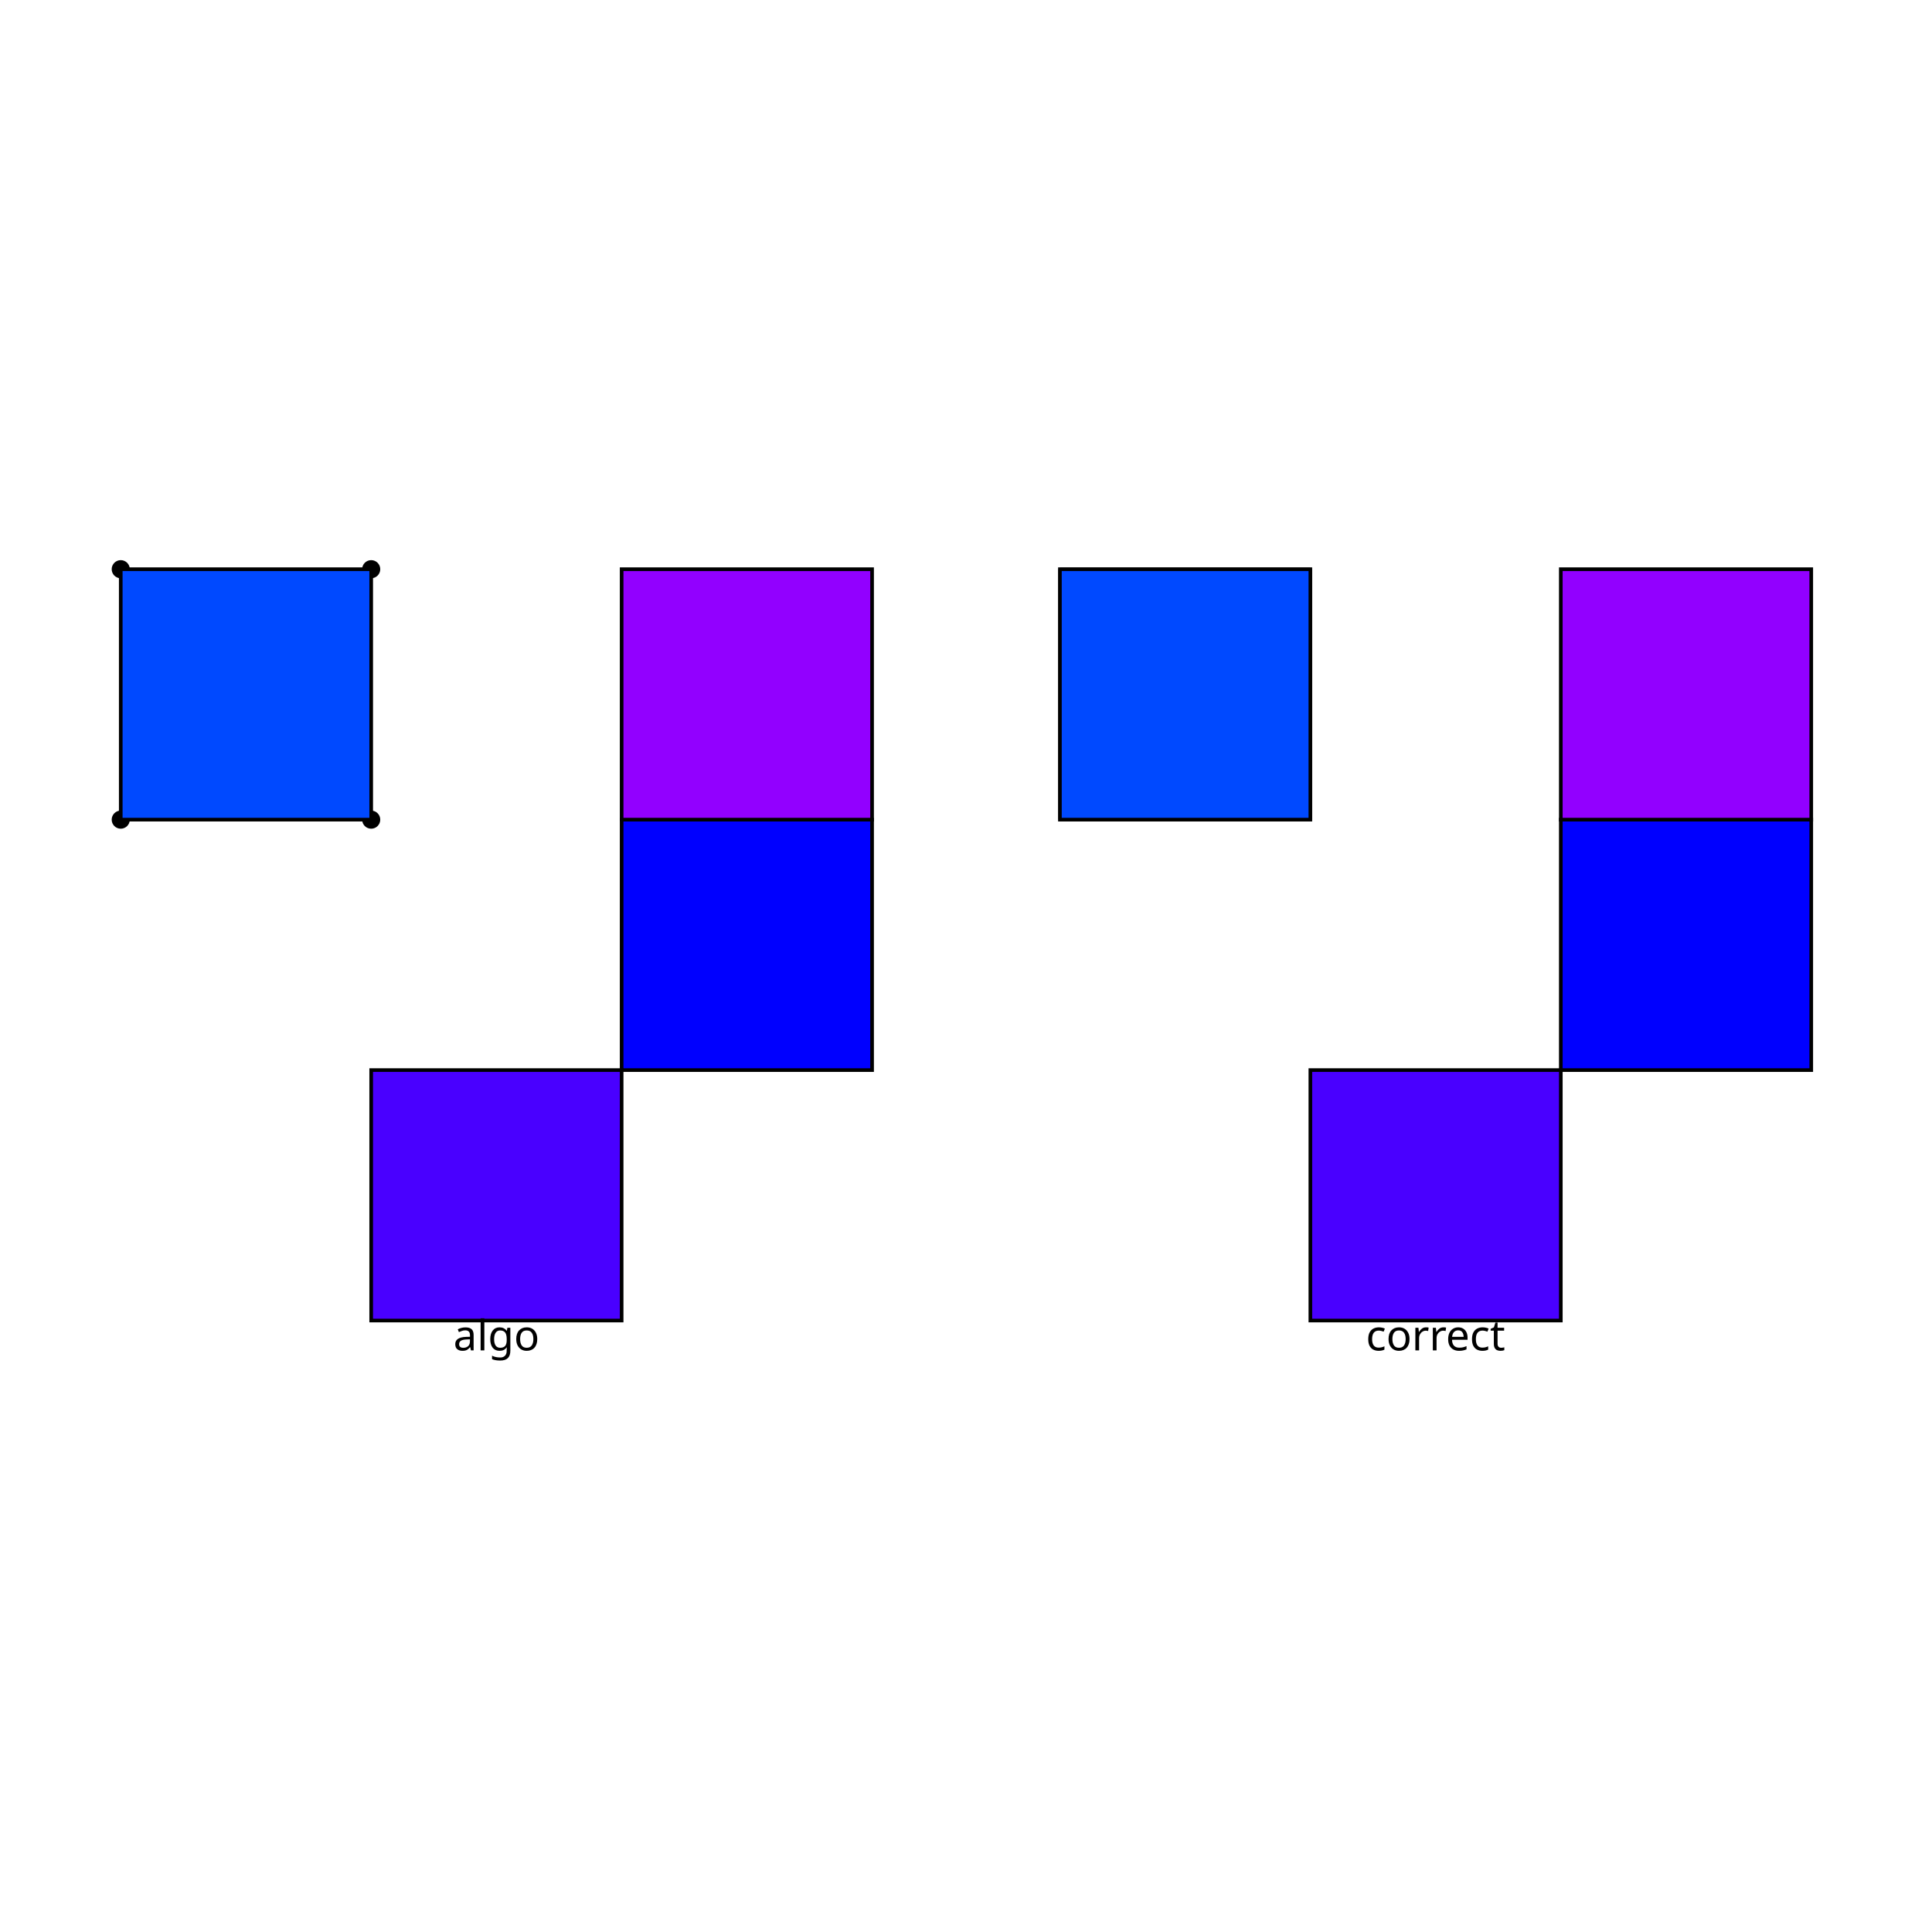
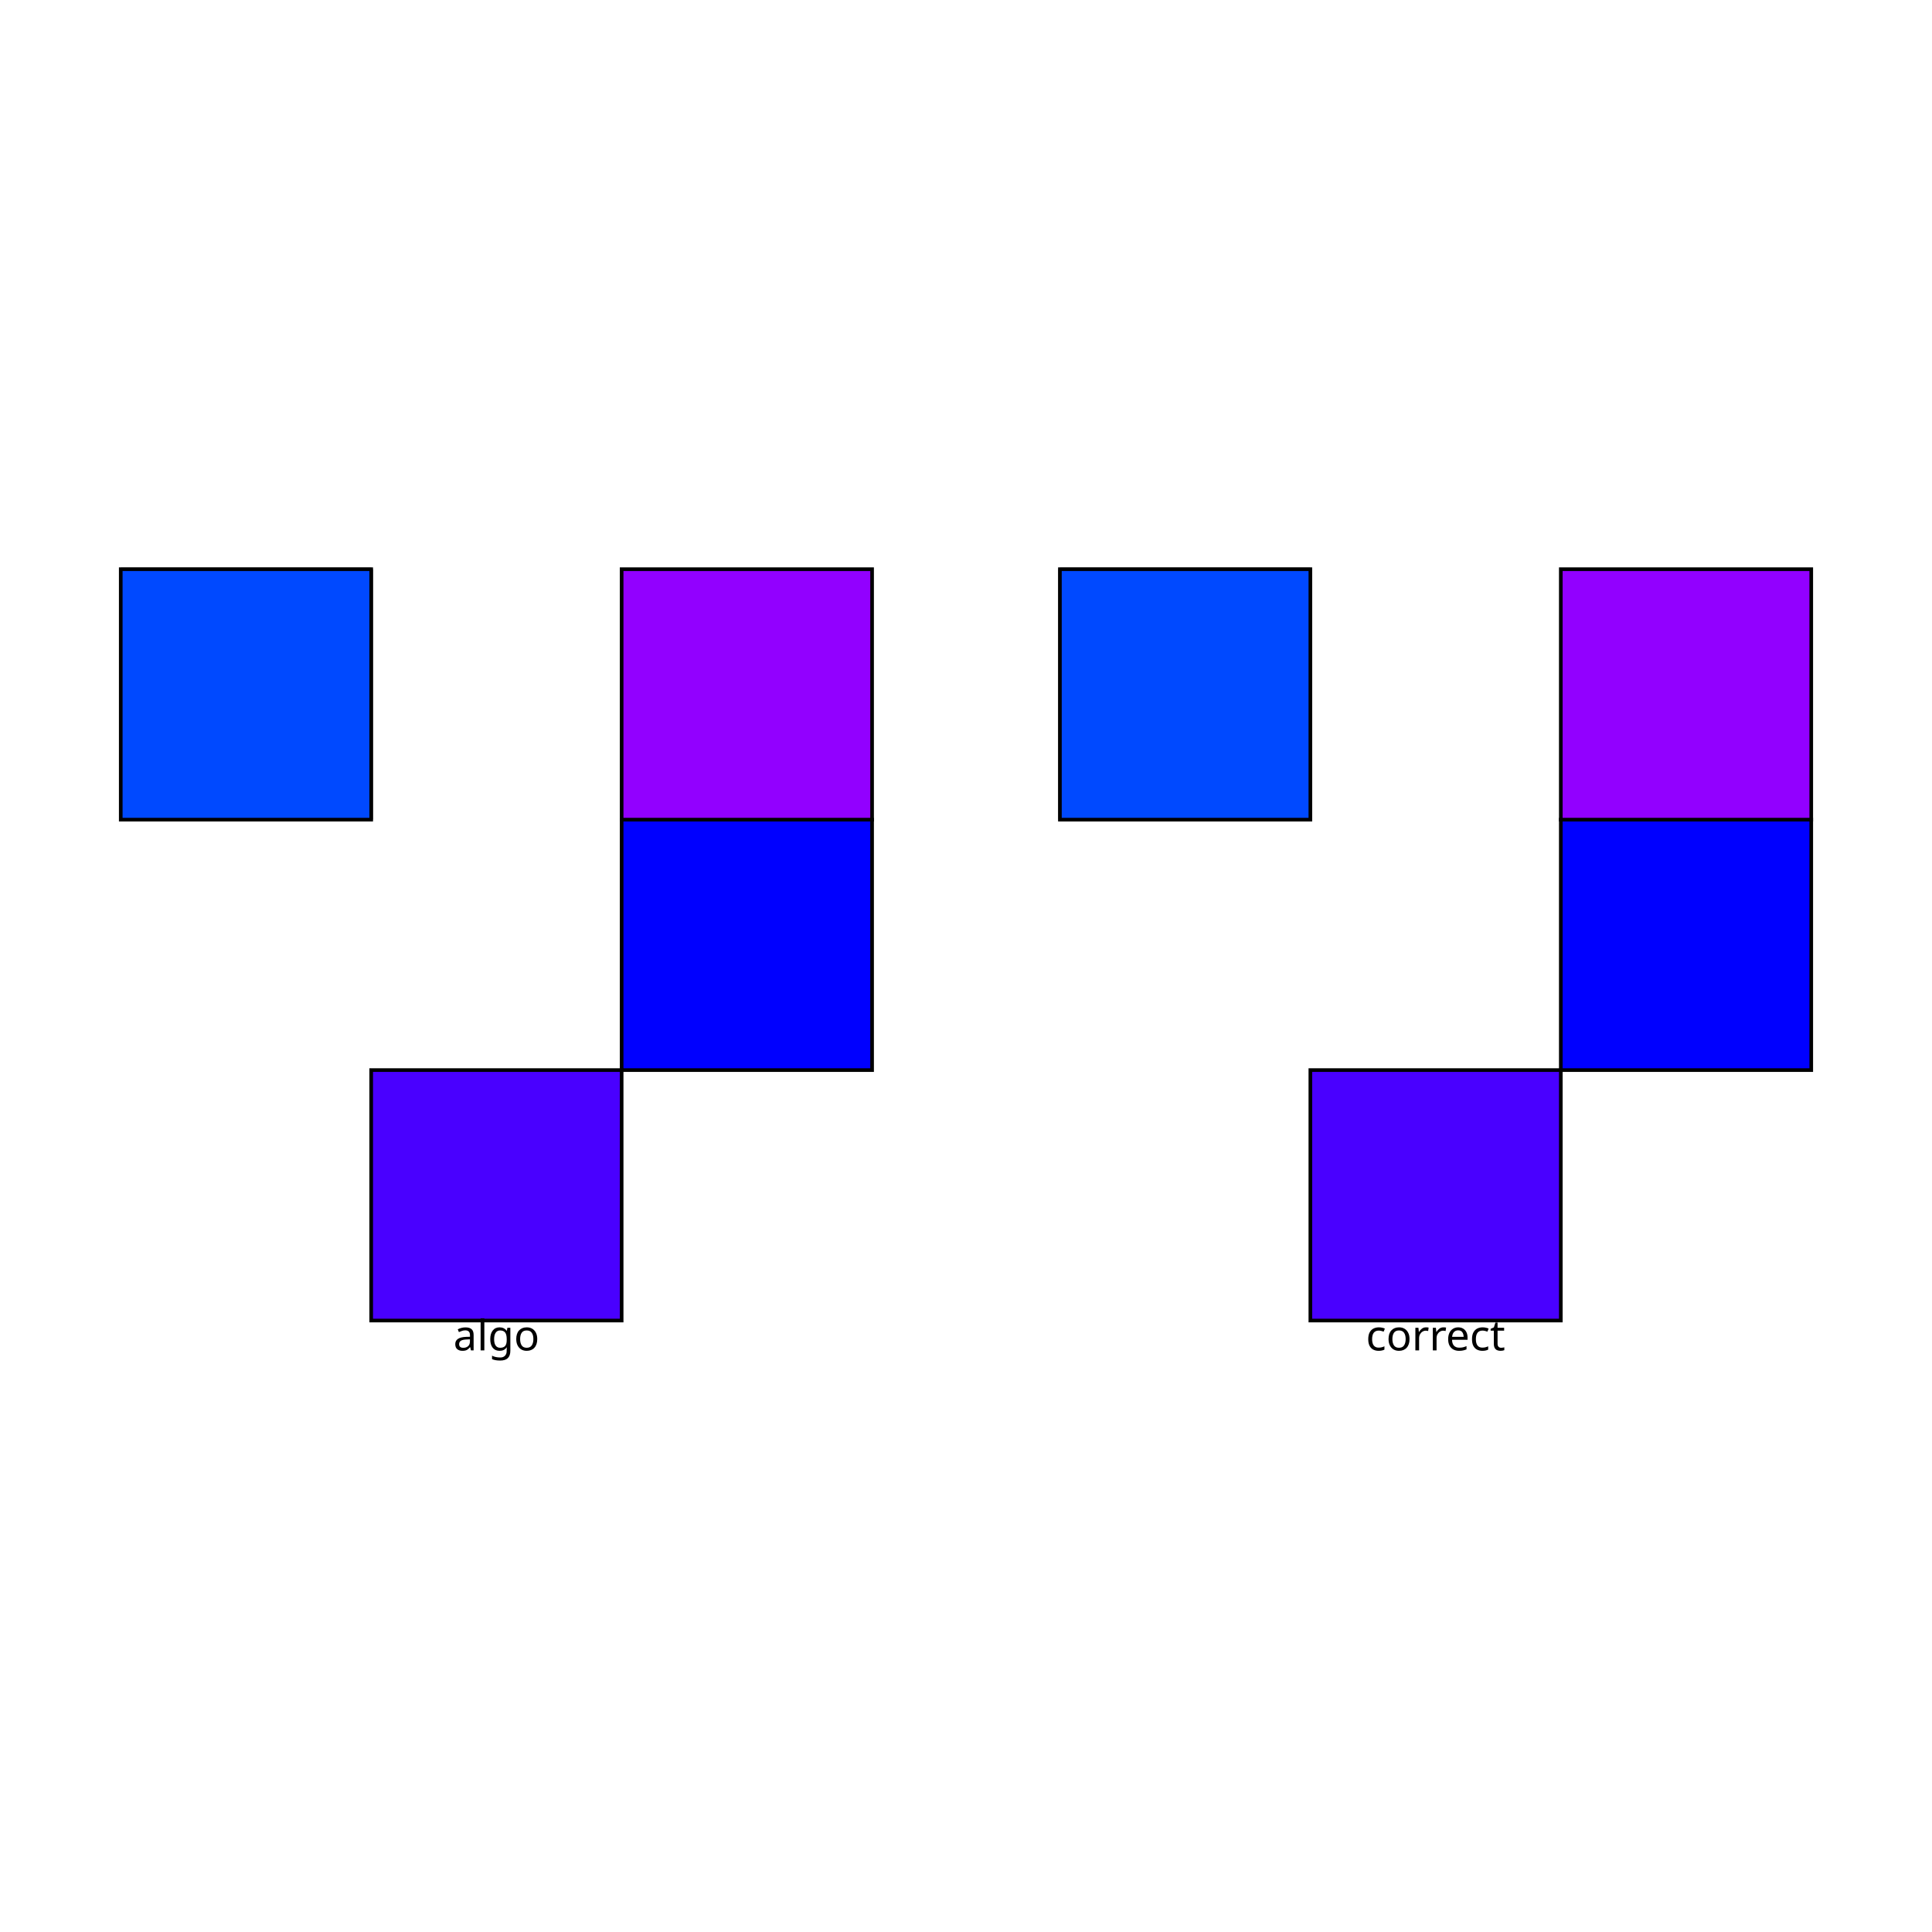
<svg xmlns="http://www.w3.org/2000/svg" width="640" height="640" viewBox="0 0 640 640">
  <rect width="100%" height="100%" fill="white" />
  <g>
-     <circle data-type="point" data-label="" data-x="0" data-y="0" cx="40" cy="188.556" r="3" fill="black" />
+     <polyline data-points="0,0 100,0" data-type="line" data-label="" points="40,188.556 122.963,188.556" fill="none" stroke="black" stroke-width="1" />
  </g>
  <g>
-     <circle data-type="point" data-label="" data-x="100" data-y="0" cx="122.963" cy="188.556" r="3" fill="black" />
+     <polyline data-points="100,0 100,100" data-type="line" data-label="" points="122.963,188.556 122.963,271.519" fill="none" stroke="black" stroke-width="1" />
  </g>
  <g>
-     <circle data-type="point" data-label="" data-x="100" data-y="100" cx="122.963" cy="271.519" r="3" fill="black" />
+     <polyline data-points="100,100 100,0" data-type="line" data-label="" points="122.963,271.519 122.963,188.556" fill="none" stroke="black" stroke-width="1" />
  </g>
  <g>
-     <circle data-type="point" data-label="" data-x="0" data-y="100" cx="40" cy="271.519" r="3" fill="black" />
+     <polyline data-points="0,100 0,0" data-type="line" data-label="" points="40,271.519 40,188.556" fill="none" stroke="black" stroke-width="1" />
  </g>
  <g>
    <polyline data-points="375,0 475,0" data-type="line" data-label="" points="351.111,188.556 434.074,188.556" fill="none" stroke="black" stroke-width="1" />
  </g>
  <g>
    <polyline data-points="475,0 475,100" data-type="line" data-label="" points="434.074,188.556 434.074,271.519" fill="none" stroke="black" stroke-width="1" />
  </g>
  <g>
    <polyline data-points="475,100 375,100" data-type="line" data-label="" points="434.074,271.519 351.111,271.519" fill="none" stroke="black" stroke-width="1" />
  </g>
  <g>
    <polyline data-points="375,100 375,0" data-type="line" data-label="" points="351.111,271.519 351.111,188.556" fill="none" stroke="black" stroke-width="1" />
  </g>
  <g>
    <rect data-type="rect" data-label="a" data-x="50" data-y="50" x="40" y="188.556" width="82.963" height="82.963" fill="hsl(222.857deg, 100%, 50%)" stroke="black" stroke-width="1.205" />
  </g>
  <g>
    <rect data-type="rect" data-label="b" data-x="250" data-y="150" x="205.926" y="271.519" width="82.963" height="82.963" fill="hsl(240deg, 100%, 50%)" stroke="black" stroke-width="1.205" />
  </g>
  <g>
    <rect data-type="rect" data-label="c" data-x="150" data-y="250" x="122.963" y="354.481" width="82.963" height="82.963" fill="hsl(257.143deg, 100%, 50%)" stroke="black" stroke-width="1.205" />
  </g>
  <g>
    <rect data-type="rect" data-label="d" data-x="250" data-y="50" x="205.926" y="188.556" width="82.963" height="82.963" fill="hsl(274.286deg, 100%, 50%)" stroke="black" stroke-width="1.205" />
  </g>
  <g>
    <rect data-type="rect" data-label="a" data-x="425" data-y="50" x="351.111" y="188.556" width="82.963" height="82.963" fill="hsl(222.857deg, 100%, 50%)" stroke="black" stroke-width="1.205" />
  </g>
  <g>
    <rect data-type="rect" data-label="b" data-x="625" data-y="150" x="517.037" y="271.519" width="82.963" height="82.963" fill="hsl(240deg, 100%, 50%)" stroke="black" stroke-width="1.205" />
  </g>
  <g>
    <rect data-type="rect" data-label="c" data-x="525" data-y="250" x="434.074" y="354.481" width="82.963" height="82.963" fill="hsl(257.143deg, 100%, 50%)" stroke="black" stroke-width="1.205" />
  </g>
  <g>
    <rect data-type="rect" data-label="d" data-x="625" data-y="50" x="517.037" y="188.556" width="82.963" height="82.963" fill="hsl(274.286deg, 100%, 50%)" stroke="black" stroke-width="1.205" />
  </g>
  <text data-type="text" data-label="algo" data-x="150" data-y="316.875" x="164.444" y="451.444" fill="black" font-size="14" font-family="sans-serif" text-anchor="middle" dominant-baseline="text-after-edge">algo</text>
  <text data-type="text" data-label="correct" data-x="525" data-y="316.875" x="475.556" y="451.444" fill="black" font-size="14" font-family="sans-serif" text-anchor="middle" dominant-baseline="text-after-edge">correct</text>
  <g id="crosshair" style="display: none">
    <line id="crosshair-h" y1="0" y2="640" stroke="#666" stroke-width="0.5" />
    <line id="crosshair-v" x1="0" x2="640" stroke="#666" stroke-width="0.5" />
    <text id="coordinates" font-family="monospace" font-size="12" fill="#666" />
  </g>
</svg>
